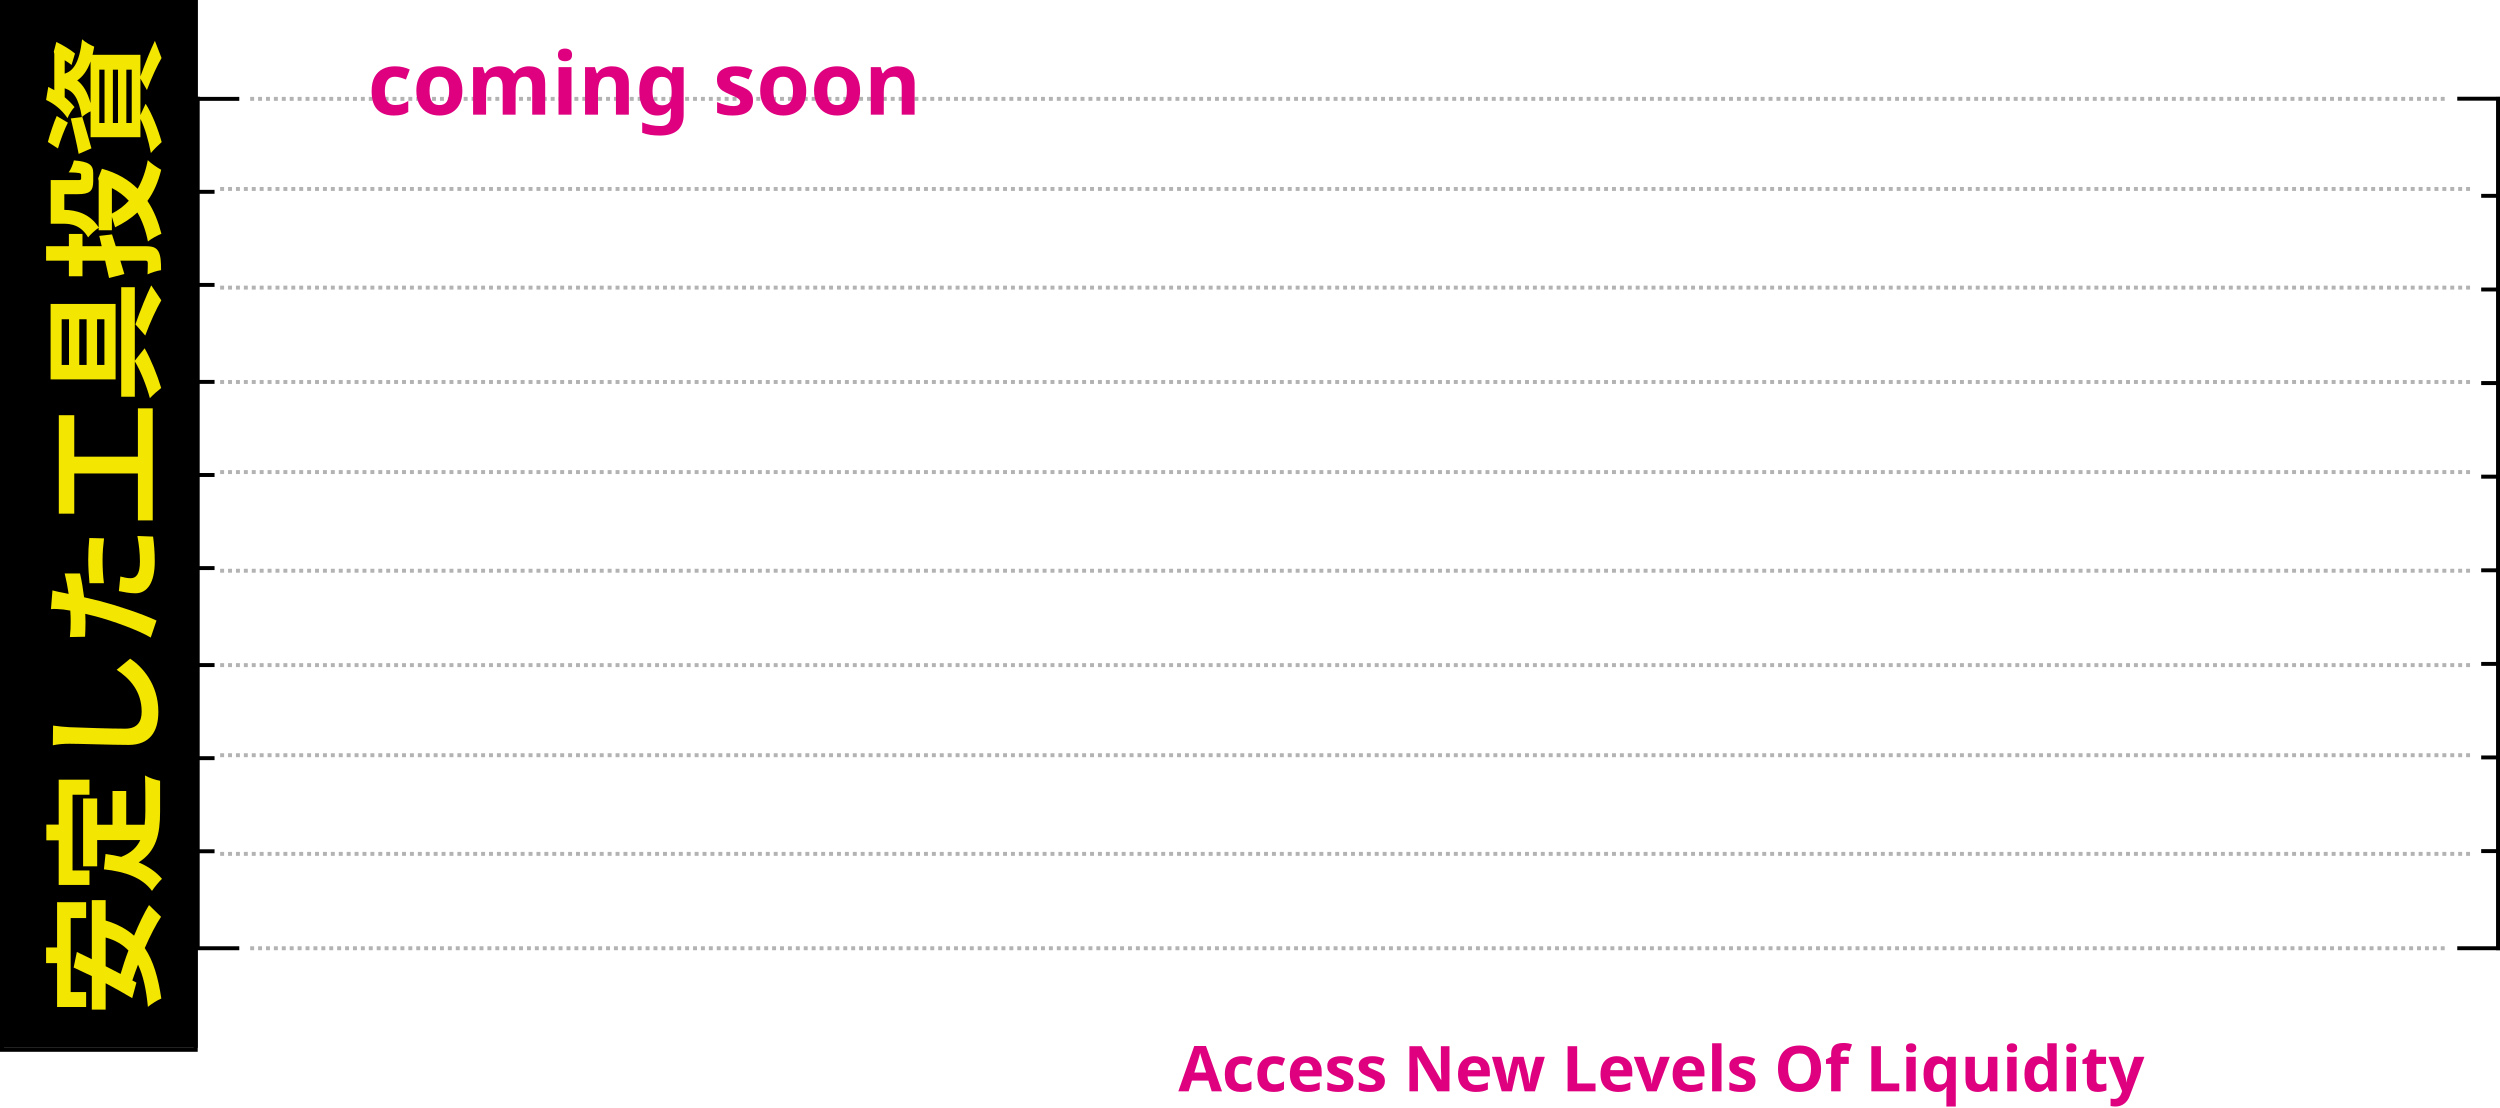
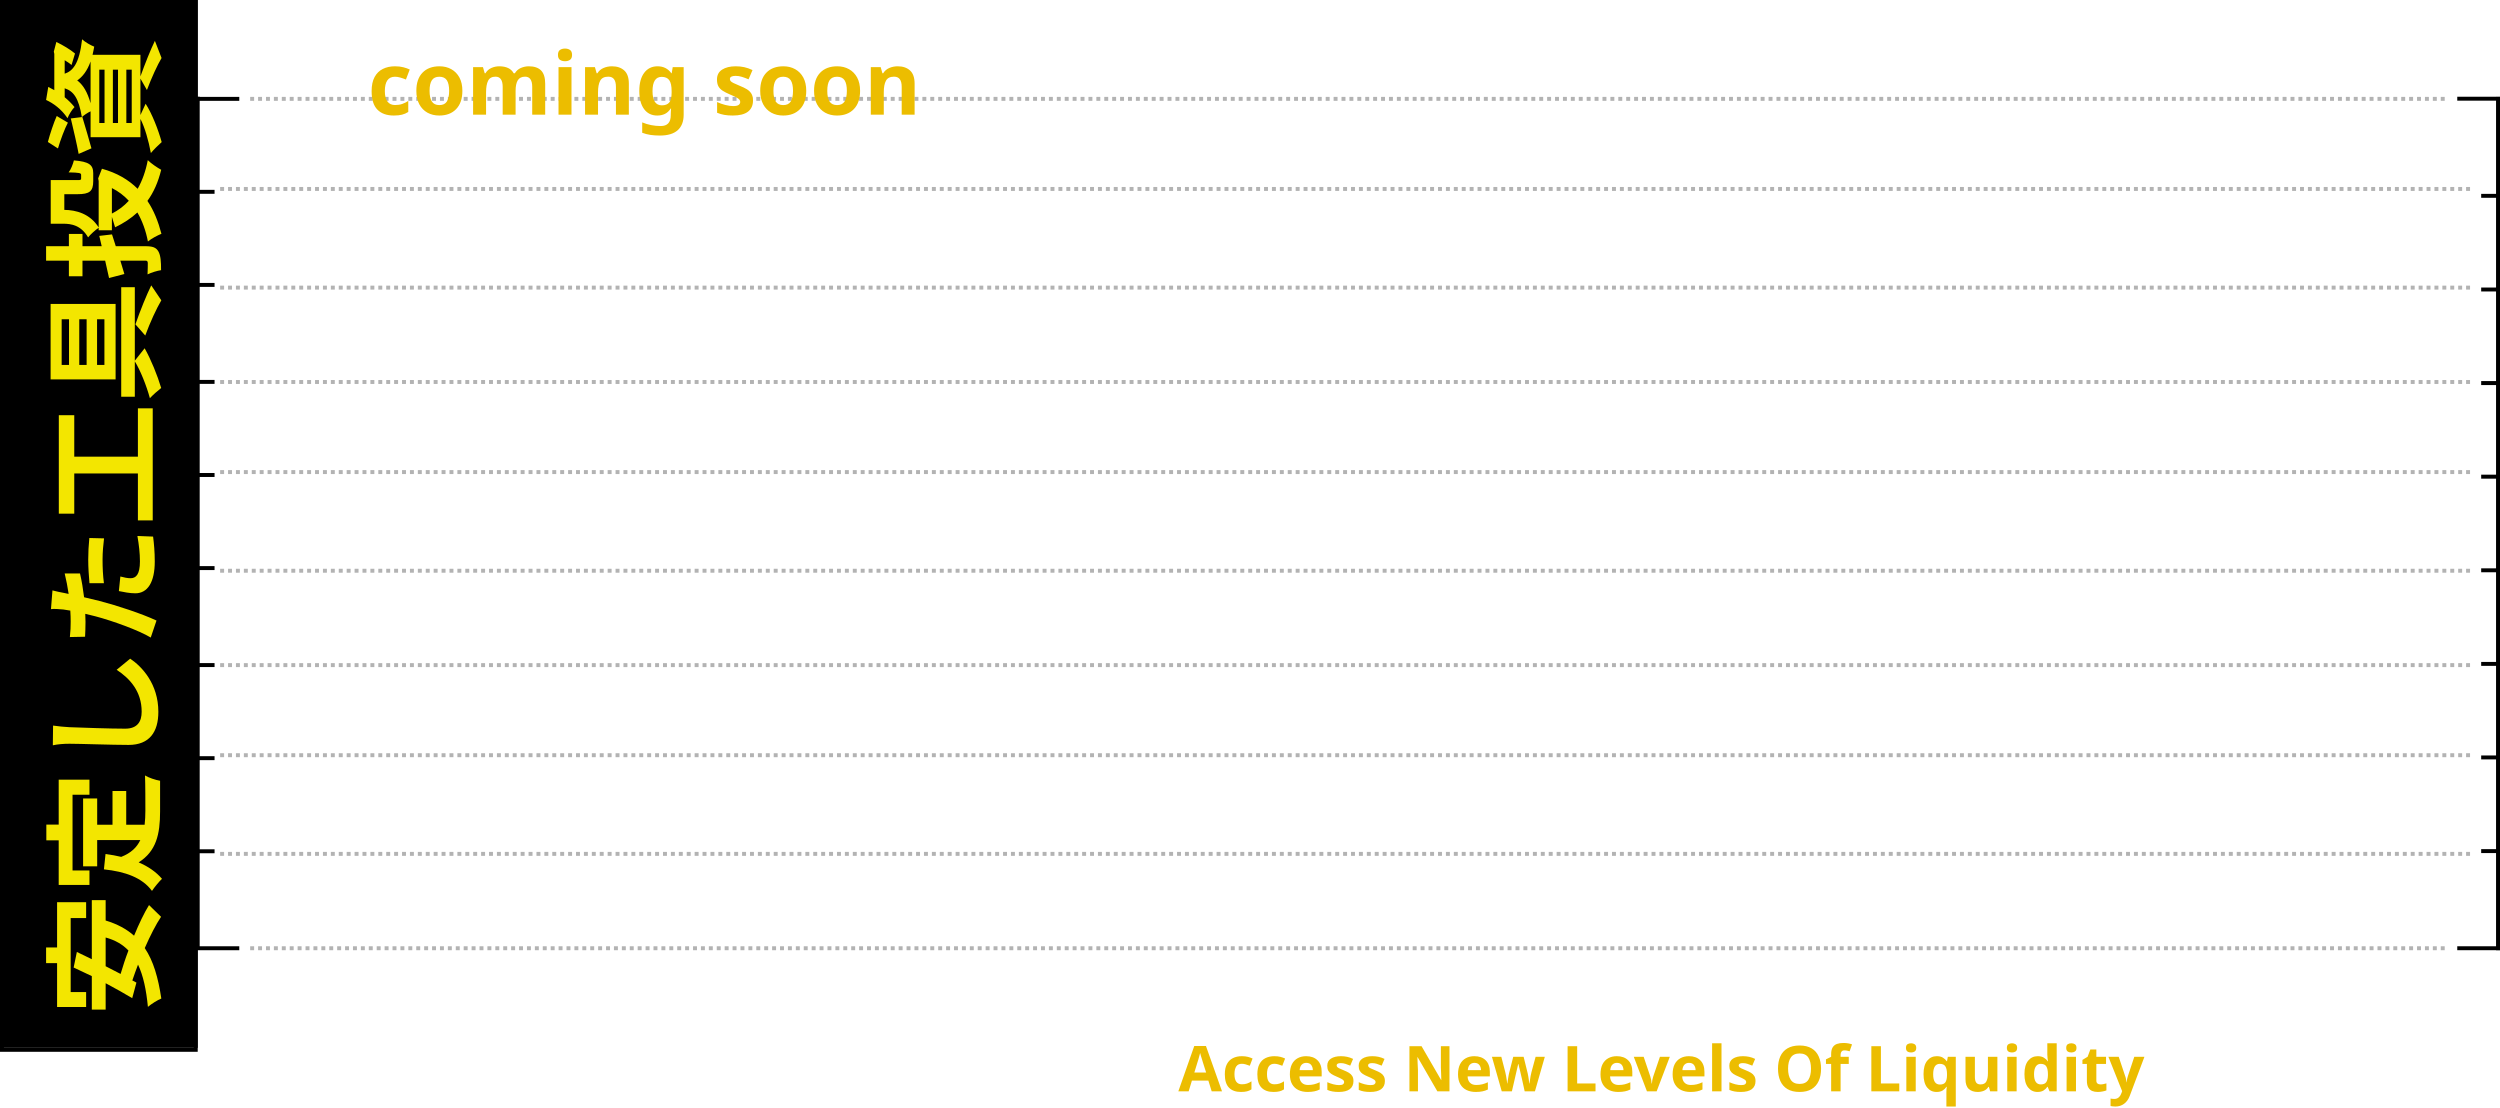
<svg xmlns="http://www.w3.org/2000/svg" width="632.25" height="280" viewBox="0 0 632.25 280">
  <g id="Group_47" data-name="Group 47" transform="translate(2655.75 1231)">
    <g id="Group_46" data-name="Group 46" transform="translate(-2605.75 -1206.103)">
      <g id="Group_6" data-name="Group 6" transform="translate(0 0.069)">
        <line id="Line_2" data-name="Line 2" x1="9.764" transform="translate(0.249 0.037)" fill="none" stroke="#000" stroke-linecap="square" stroke-miterlimit="10" stroke-width="1" />
        <line id="Line_3" data-name="Line 3" x1="9.764" transform="translate(0.249 214.845)" fill="none" stroke="#000" stroke-linecap="square" stroke-miterlimit="10" stroke-width="1" />
        <line id="Line_4" data-name="Line 4" x1="3.761" transform="translate(0 190.32)" fill="none" stroke="#000" stroke-linecap="square" stroke-miterlimit="10" stroke-width="1" />
        <line id="Line_5" data-name="Line 5" x1="3.761" transform="translate(0 166.775)" fill="none" stroke="#000" stroke-linecap="square" stroke-miterlimit="10" stroke-width="1" />
        <line id="Line_6" data-name="Line 6" x1="3.761" transform="translate(0 143.23)" fill="none" stroke="#000" stroke-linecap="square" stroke-miterlimit="10" stroke-width="1" />
        <line id="Line_7" data-name="Line 7" x1="3.761" transform="translate(0 118.704)" fill="none" stroke="#000" stroke-linecap="square" stroke-miterlimit="10" stroke-width="1" />
        <line id="Line_8" data-name="Line 8" x1="3.761" transform="translate(0 95.16)" fill="none" stroke="#000" stroke-linecap="square" stroke-miterlimit="10" stroke-width="1" />
        <line id="Line_9" data-name="Line 9" x1="3.761" transform="translate(0 71.615)" fill="none" stroke="#000" stroke-linecap="square" stroke-miterlimit="10" stroke-width="1" />
        <line id="Line_10" data-name="Line 10" x1="3.761" transform="translate(0 47.089)" fill="none" stroke="#000" stroke-linecap="square" stroke-miterlimit="10" stroke-width="1" />
        <line id="Line_11" data-name="Line 11" x1="3.761" transform="translate(0 23.545)" fill="none" stroke="#000" stroke-linecap="square" stroke-miterlimit="10" stroke-width="1" />
        <line id="Line_12" data-name="Line 12" y1="214.791" fill="none" stroke="#000" stroke-linecap="square" stroke-miterlimit="10" stroke-width="1" />
      </g>
      <g id="Group_5" data-name="Group 5" transform="translate(581.75 214.914) rotate(180)">
        <line id="Line_2-2" data-name="Line 2" x1="9.81" transform="translate(0)" fill="none" stroke="#000" stroke-linecap="square" stroke-miterlimit="10" stroke-width="1" />
        <line id="Line_3-2" data-name="Line 3" x1="9.81" transform="translate(0 214.845)" fill="none" stroke="#000" stroke-linecap="square" stroke-miterlimit="10" stroke-width="1" />
        <g id="Group_3" data-name="Group 3" transform="translate(0 24.562)">
          <line id="Line_4-2" data-name="Line 4" x1="3.761" transform="translate(0 165.721)" fill="none" stroke="#000" stroke-linecap="square" stroke-miterlimit="10" stroke-width="1" />
          <line id="Line_5-2" data-name="Line 5" x1="3.761" transform="translate(0 142.031)" fill="none" stroke="#000" stroke-linecap="square" stroke-miterlimit="10" stroke-width="1" />
          <line id="Line_6-2" data-name="Line 6" x1="3.761" transform="translate(0 118.372)" fill="none" stroke="#000" stroke-linecap="square" stroke-miterlimit="10" stroke-width="1" />
          <line id="Line_7-2" data-name="Line 7" x1="3.761" transform="translate(0 94.698)" fill="none" stroke="#000" stroke-linecap="square" stroke-miterlimit="10" stroke-width="1" />
          <line id="Line_8-2" data-name="Line 8" x1="3.761" transform="translate(0 71.023)" fill="none" stroke="#000" stroke-linecap="square" stroke-miterlimit="10" stroke-width="1" />
          <line id="Line_9-2" data-name="Line 9" x1="3.761" transform="translate(0 47.349)" fill="none" stroke="#000" stroke-linecap="square" stroke-miterlimit="10" stroke-width="1" />
          <line id="Line_10-2" data-name="Line 10" x1="3.761" transform="translate(0 23.69)" fill="none" stroke="#000" stroke-linecap="square" stroke-miterlimit="10" stroke-width="1" />
          <line id="Line_11-2" data-name="Line 11" x1="3.761" fill="none" stroke="#000" stroke-linecap="square" stroke-miterlimit="10" stroke-width="1" />
        </g>
        <line id="Line_12-2" data-name="Line 12" y1="214.791" transform="translate(0)" fill="none" stroke="#000" stroke-linecap="square" stroke-miterlimit="10" stroke-width="1" />
      </g>
      <g id="Group_7" data-name="Group 7" transform="translate(5.673 0.106)" opacity="0.3">
        <line id="Line_13" data-name="Line 13" x2="555.464" transform="translate(7.594)" fill="none" stroke="#000" stroke-width="1" stroke-dasharray="1" />
        <line id="Line_14" data-name="Line 14" x2="569.567" transform="translate(0 22.783)" fill="none" stroke="#000" stroke-width="1" stroke-dasharray="1" />
        <line id="Line_15" data-name="Line 15" x2="569.567" transform="translate(0 47.735)" fill="none" stroke="#000" stroke-width="1" stroke-dasharray="1" />
        <line id="Line_16" data-name="Line 16" x2="569.567" transform="translate(0 71.603)" fill="none" stroke="#000" stroke-width="1" stroke-dasharray="1" />
        <line id="Line_17" data-name="Line 17" x2="569.567" transform="translate(0 94.385)" fill="none" stroke="#000" stroke-width="1" stroke-dasharray="1" />
        <line id="Line_18" data-name="Line 18" x2="569.567" transform="translate(0 119.338)" fill="none" stroke="#000" stroke-width="1" stroke-dasharray="1" />
        <line id="Line_19" data-name="Line 19" x2="569.567" transform="translate(0 143.205)" fill="none" stroke="#000" stroke-width="1" stroke-dasharray="1" />
        <line id="Line_20" data-name="Line 20" x2="569.567" transform="translate(0 165.988)" fill="none" stroke="#000" stroke-width="1" stroke-dasharray="1" />
        <line id="Line_21" data-name="Line 21" x2="569.567" transform="translate(0 190.941)" fill="none" stroke="#000" stroke-width="1" stroke-dasharray="1" />
        <line id="Line_22" data-name="Line 22" x2="555.464" transform="translate(7.594 214.808)" fill="none" stroke="#000" stroke-width="1" stroke-dasharray="1" />
      </g>
    </g>
    <g id="Rectangle_39" data-name="Rectangle 39" transform="translate(-2655.75 -1231)" stroke="#000" stroke-width="1">
      <rect width="50" height="265" stroke="none" />
      <rect x="0.5" y="0.5" width="49" height="265" fill="none" />
    </g>
    <defs>
</defs>
-     <text id="Access_New_Levels_Of_Liquidity" data-name="Access New Levels Of Liquidity" transform="translate(-2357.75 -955)" fill="#de007e" font-size="16" font-family="Montserrat Alternates" font-weight="700">
+     <text id="Access_New_Levels_Of_Liquidity" data-name="Access New Levels Of Liquidity" transform="translate(-2357.75 -955)" fill="#ECBD00" font-size="16" font-family="Montserrat Alternates" font-weight="700">
      <tspan x="0" y="0">Access New Levels Of Liquidity</tspan>
    </text>
    <text id="安定した工具投資" transform="translate(-2617.75 -974) rotate(-90)" fill="#f3e600" font-size="31" font-family="YuGothicUI-Bold, Yu Gothic UI" font-weight="700">
      <tspan x="0" y="0">安定した工具投資</tspan>
    </text>
-     <text id="coming_soon" data-name="coming soon" transform="translate(-2562.75 -1202)" fill="#de007e" font-size="22" font-family="Montserrat Alternates" font-weight="700">
+     <text id="coming_soon" data-name="coming soon" transform="translate(-2562.75 -1202)" fill="#ECBD00" font-size="22" font-family="Montserrat Alternates" font-weight="700">
      <tspan x="0" y="0">coming soon</tspan>
    </text>
  </g>
</svg>
